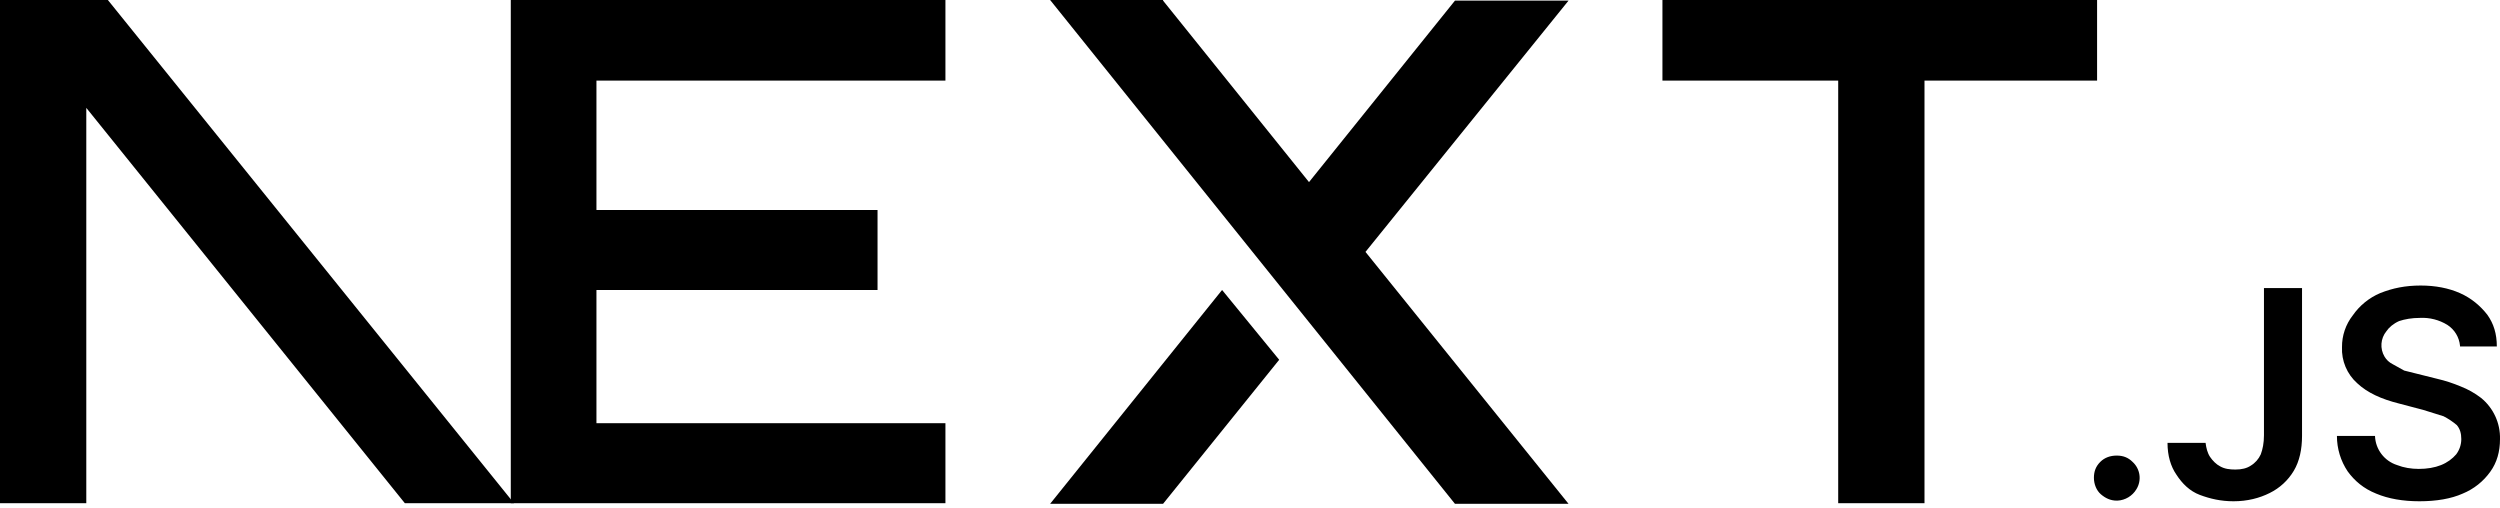
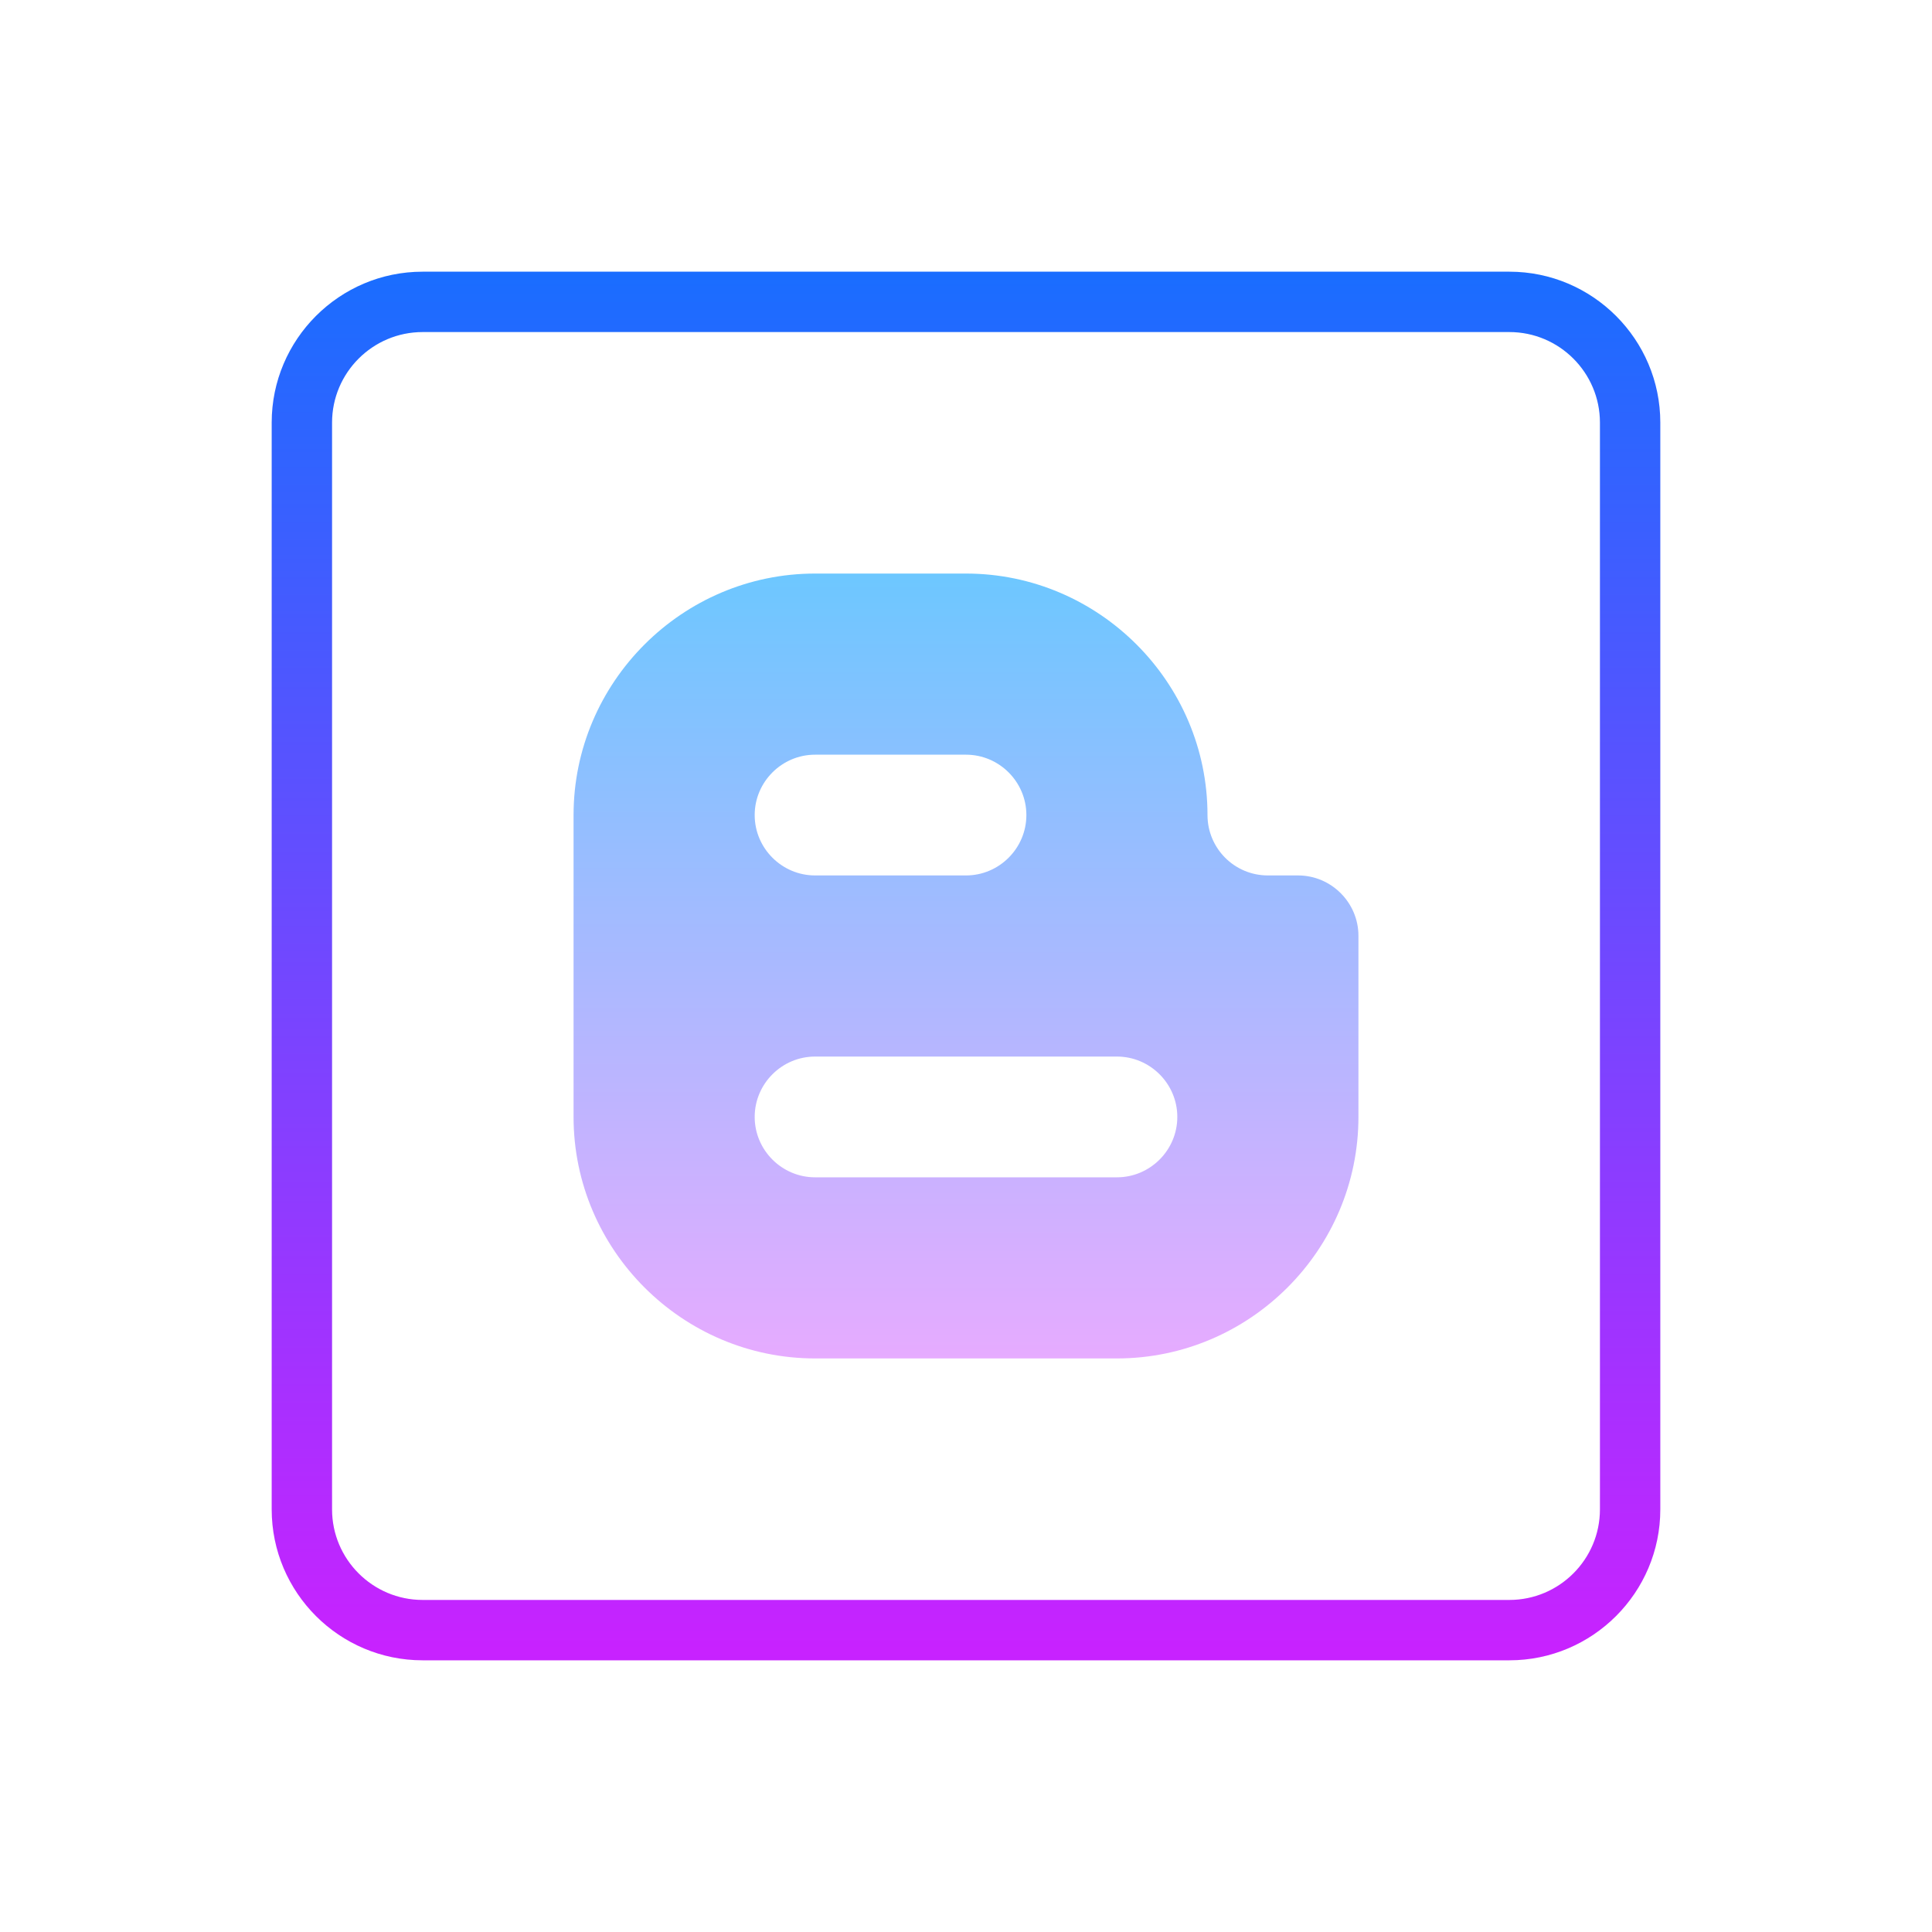
- <svg xmlns="http://www.w3.org/2000/svg" fill="none" viewBox="0 0 394 80">
-   <path fill="#000" d="M262 0h68.5v12.7h-27.2v66.6h-13.6V12.7H262V0ZM149 0v12.7H94v20.4h44.3v12.6H94v21h55v12.6H80.5V0h68.7zm34.3 0h-17.8l63.8 79.4h17.9l-32-39.7 32-39.6h-17.9l-23 28.6-23-28.6zm18.3 56.7-9-11-27.1 33.7h17.8l18.3-22.7z" />
-   <path fill="#000" d="M81 79.3 17 0H0v79.3h13.6V17l50.2 62.3H81Zm252.6-.4c-1 0-1.8-.4-2.5-1s-1.1-1.6-1.1-2.6.3-1.8 1-2.5 1.6-1 2.6-1 1.8.3 2.5 1a3.4 3.4 0 0 1 .6 4.3 3.7 3.7 0 0 1-3 1.8zm23.2-33.5h6v23.3c0 2.1-.4 4-1.3 5.5a9.1 9.1 0 0 1-3.8 3.5c-1.6.8-3.5 1.3-5.7 1.3-2 0-3.7-.4-5.3-1s-2.8-1.8-3.7-3.2c-.9-1.3-1.4-3-1.4-5h6c.1.8.3 1.6.7 2.2s1 1.2 1.6 1.5c.7.4 1.5.5 2.4.5 1 0 1.8-.2 2.4-.6a4 4 0 0 0 1.6-1.8c.3-.8.5-1.8.5-3V45.5zm30.9 9.1a4.4 4.4 0 0 0-2-3.3 7.5 7.5 0 0 0-4.3-1.1c-1.3 0-2.4.2-3.3.5-.9.4-1.6 1-2 1.6a3.5 3.5 0 0 0-.3 4c.3.5.7.9 1.3 1.2l1.8 1 2 .5 3.2.8c1.3.3 2.5.7 3.7 1.2a13 13 0 0 1 3.2 1.8 8.1 8.1 0 0 1 3 6.5c0 2-.5 3.7-1.5 5.1a10 10 0 0 1-4.4 3.5c-1.8.8-4.1 1.2-6.8 1.2-2.6 0-4.9-.4-6.8-1.2-2-.8-3.4-2-4.5-3.5a10 10 0 0 1-1.7-5.6h6a5 5 0 0 0 3.5 4.6c1 .4 2.2.6 3.4.6 1.3 0 2.5-.2 3.5-.6 1-.4 1.8-1 2.4-1.7a4 4 0 0 0 .8-2.4c0-.9-.2-1.6-.7-2.2a11 11 0 0 0-2.1-1.4l-3.2-1-3.8-1c-2.8-.7-5-1.7-6.6-3.2a7.2 7.2 0 0 1-2.4-5.7 8 8 0 0 1 1.7-5 10 10 0 0 1 4.3-3.5c2-.8 4-1.2 6.4-1.2 2.3 0 4.4.4 6.2 1.2 1.8.8 3.2 2 4.3 3.4 1 1.4 1.5 3 1.5 5h-5.8z" />
+ <svg xmlns="http://www.w3.org/2000/svg" x="0px" y="0px" width="100" height="100" viewBox="0 0 64 64">
+   <linearGradient id="gPWjxlu7lDdzZroFFR7GZa_79041_gr1" x1="32" x2="32" y1="9.083" y2="54.676" gradientUnits="userSpaceOnUse" spreadMethod="reflect">
+     <stop offset="0" stop-color="#1a6dff" />
+     <stop offset="1" stop-color="#c822ff" />
+   </linearGradient>
+   <path fill="url(#gPWjxlu7lDdzZroFFR7GZa_79041_gr1)" d="M50,55H14c-2.757,0-5-2.243-5-5V14c0-2.757,2.243-5,5-5h36c2.757,0,5,2.243,5,5v36 C55,52.757,52.757,55,50,55z M14,11c-1.654,0-3,1.346-3,3v36c0,1.654,1.346,3,3,3h36c1.654,0,3-1.346,3-3V14c0-1.654-1.346-3-3-3H14 z" />
+   <linearGradient id="gPWjxlu7lDdzZroFFR7GZb_79041_gr2" x1="32" x2="32" y1="19" y2="45" gradientUnits="userSpaceOnUse" spreadMethod="reflect">
+     <stop offset="0" stop-color="#6dc7ff" />
+     <stop offset="1" stop-color="#e6abff" />
+   </linearGradient>
+   <path fill="url(#gPWjxlu7lDdzZroFFR7GZb_79041_gr2)" d="M43,29h-1c-1.11,0-2-0.9-2-2c0-4.4-3.6-8-8-8h-5c-4.4,0-8,3.6-8,8v10c0,4.4,3.6,8,8,8h10 c4.4,0,8-3.6,8-8v-6C45,29.9,44.1,29,43,29z M27,25h5c1.1,0,2,0.9,2,2c0,1.1-0.9,2-2,2h-5c-1.1,0-2-0.9-2-2C25,25.9,25.9,25,27,25z M37,39H27c-1.1,0-2-0.9-2-2c0-1.1,0.9-2,2-2h10c1.1,0,2,0.9,2,2C39,38.1,38.1,39,37,39z" />
</svg>
